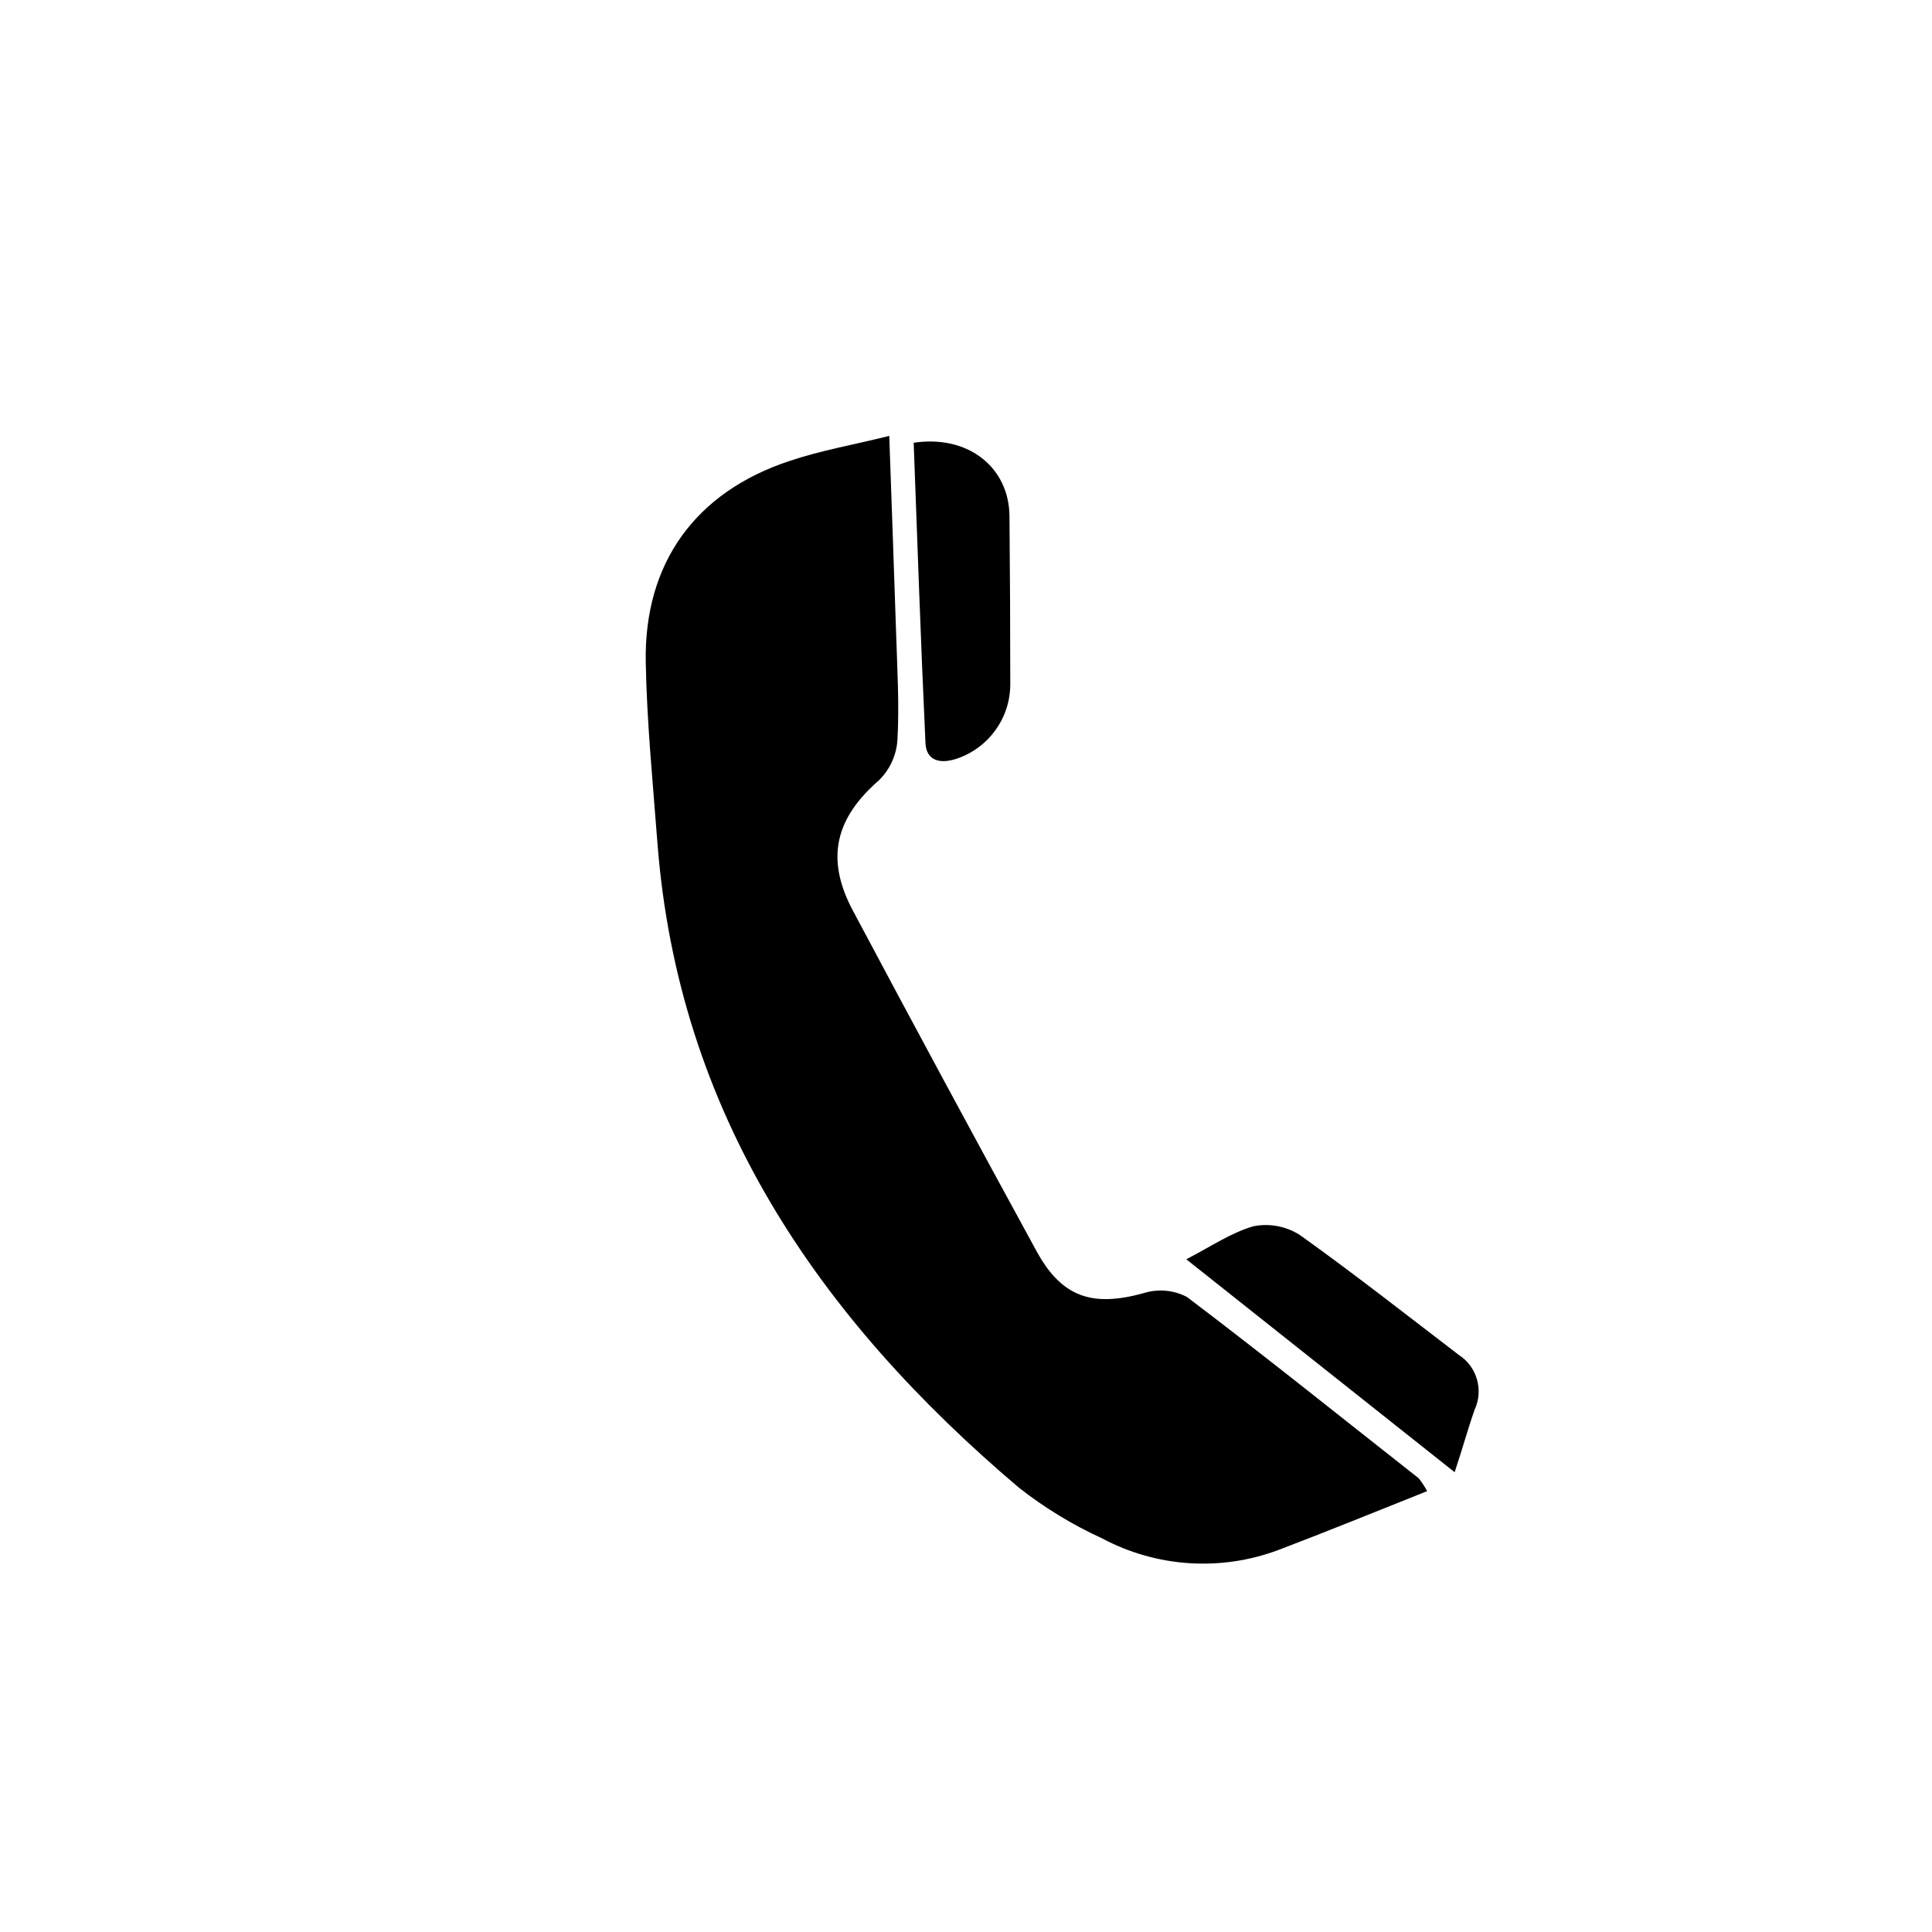
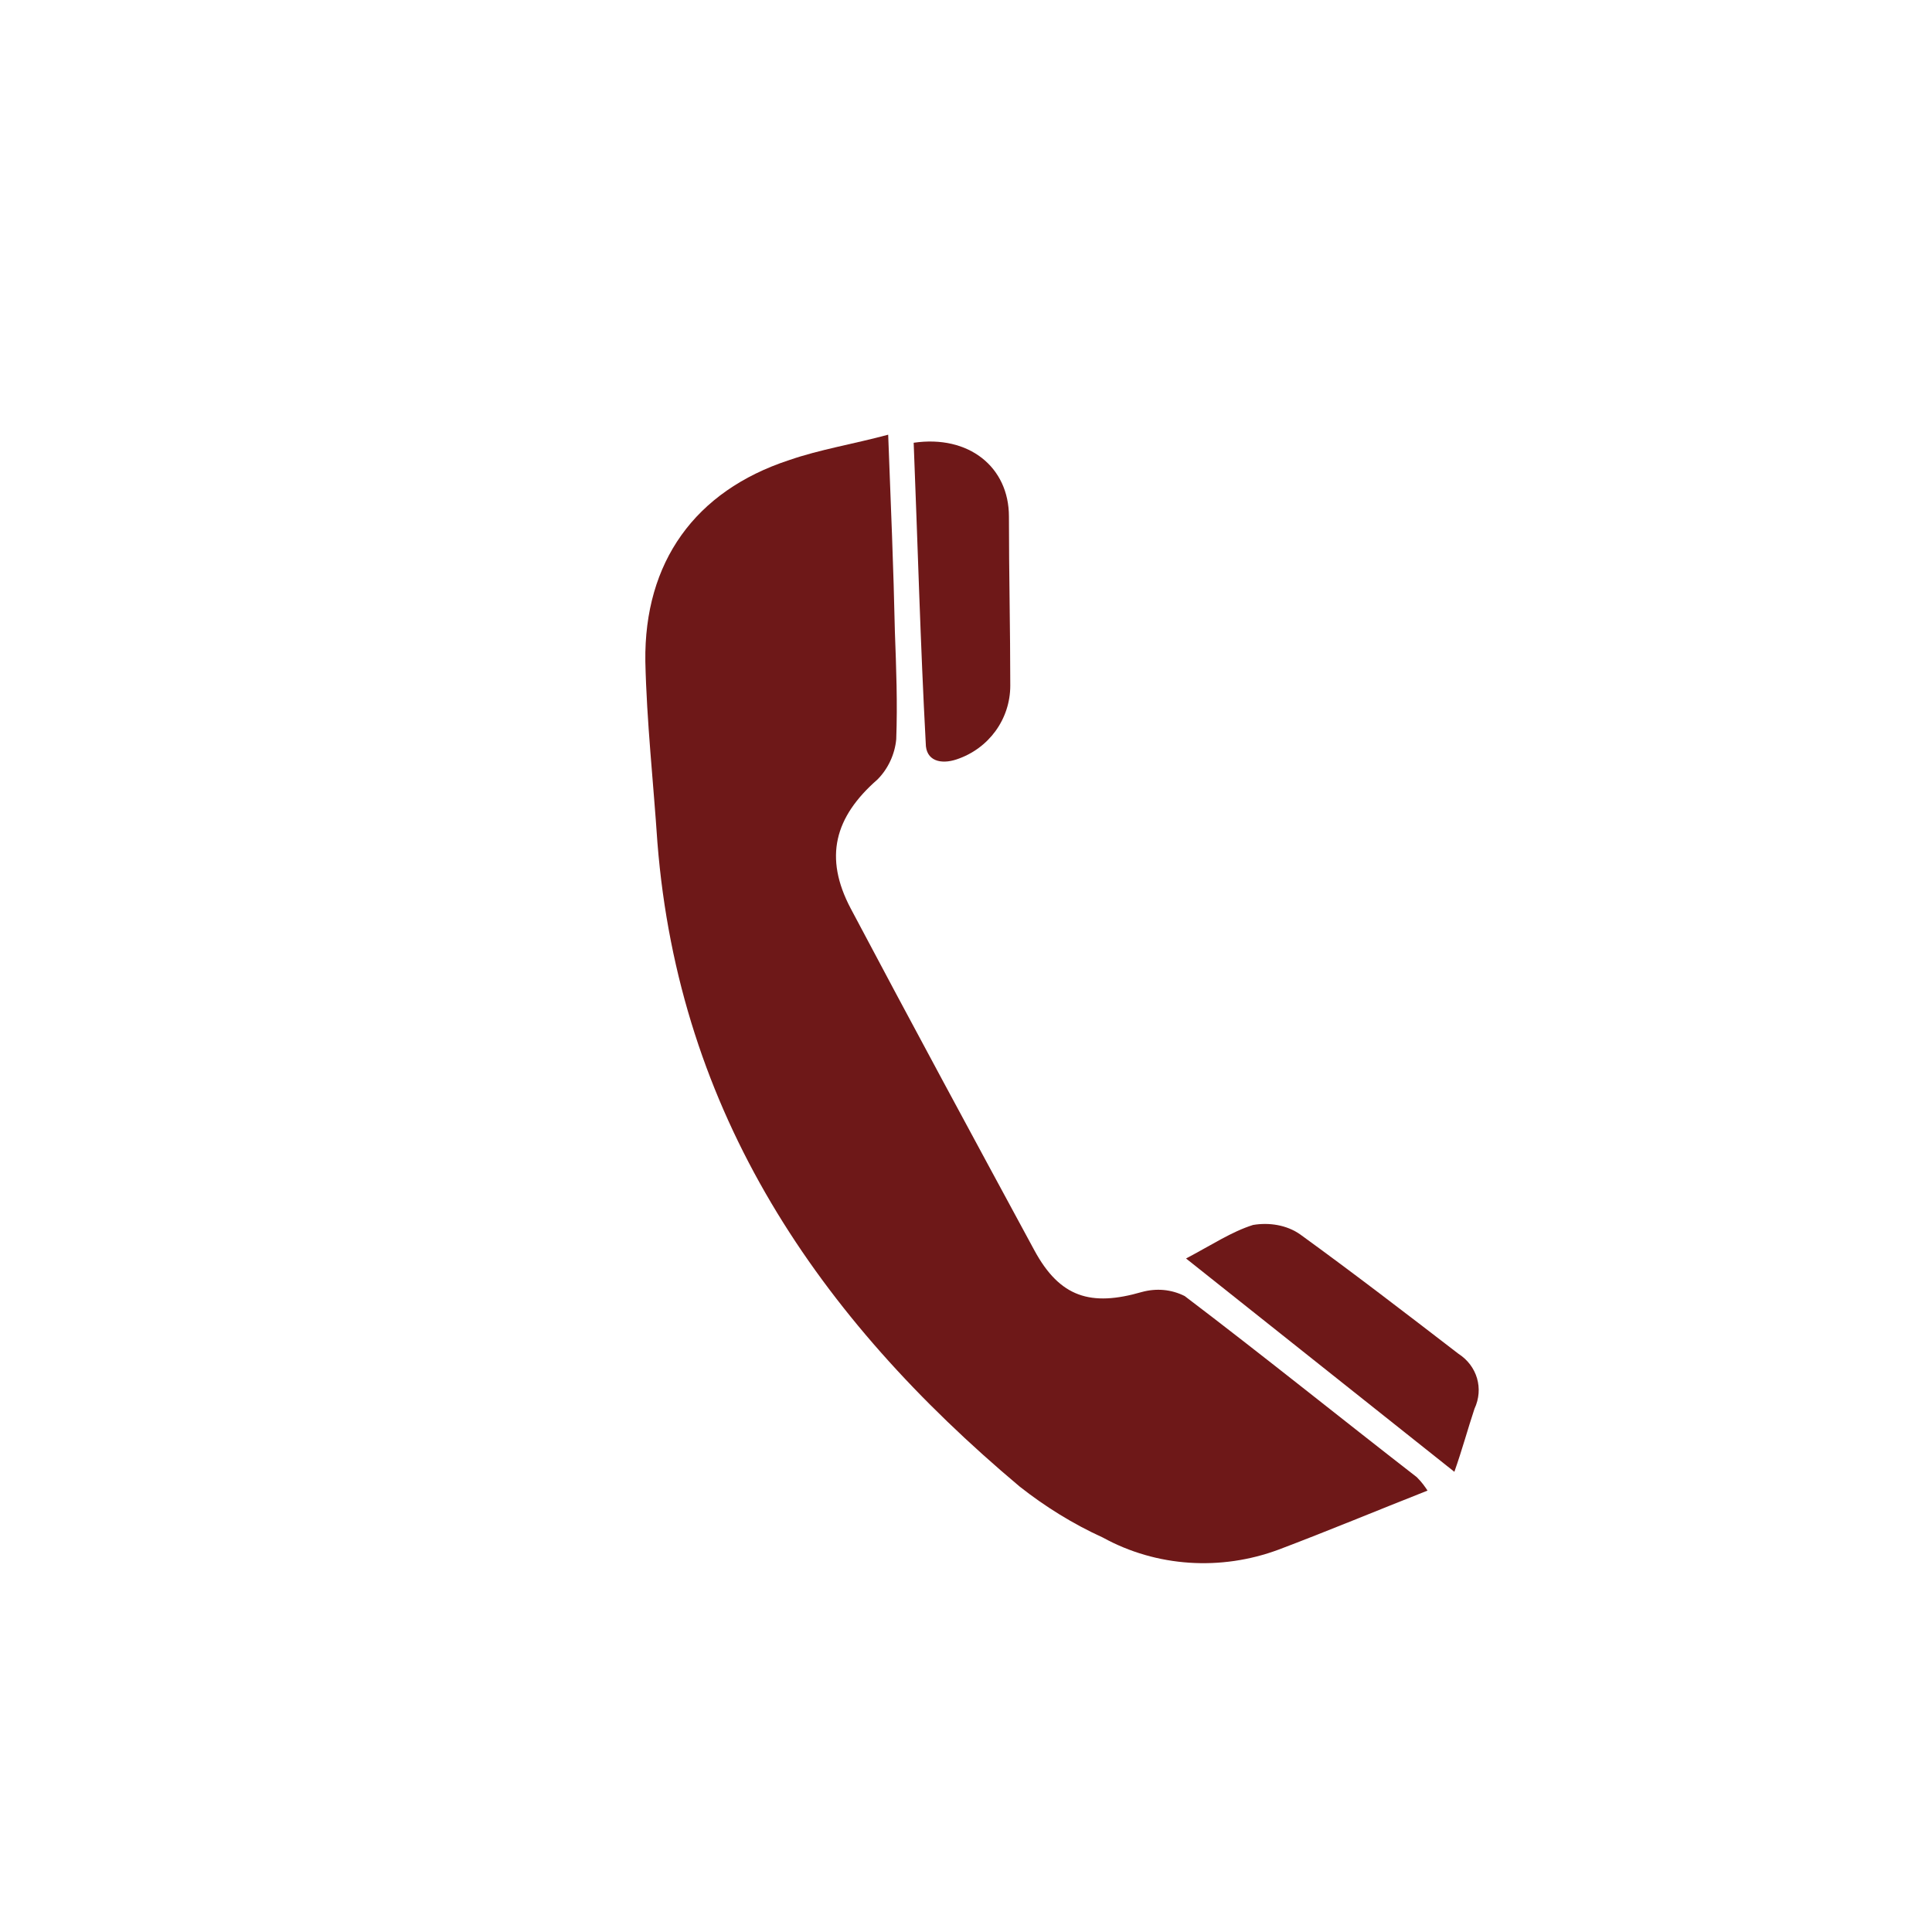
- <svg xmlns="http://www.w3.org/2000/svg" id="Layer_1" data-name="Layer 1" viewBox="0 0 144 144">
-   <path d="M106.37,111.14c-3.79,1.51-7.43,3-11.12,4.4a16,16,0,0,1-13.09-.87,30.93,30.93,0,0,1-6.22-3.79C61,98.22,50.56,83,49,62.82c-.34-4.49-.79-9-.87-13.47-.13-7.38,3.7-12.68,10.74-15,2.32-.78,4.76-1.2,7.41-1.86.18,5.25.36,10,.51,14.66.08,2.66.25,5.32.1,8a4.64,4.64,0,0,1-1.37,3c-3.24,2.82-4,5.8-2,9.63Q70.3,80.52,77.25,93.24c1.89,3.47,4.18,4.2,8,3.14a4.22,4.22,0,0,1,3.22.29c5.83,4.41,11.53,9,17.27,13.51A6.06,6.06,0,0,1,106.37,111.14Z" />
-   <path d="M108.42,109.73l-20-15.87c1.91-1,3.39-2,5-2.46a4.71,4.71,0,0,1,3.48.66c4,2.86,7.9,5.92,11.82,8.92a3.24,3.24,0,0,1,1.19,4.09C109.4,106.52,109,108,108.42,109.73Z" />
-   <path d="M68.1,33c4.06-.61,7.1,1.83,7.14,5.45q.06,6.3.06,12.59a5.85,5.85,0,0,1-4,5.51c-1.19.4-2.25.18-2.32-1.15C68.63,47.95,68.38,40.47,68.1,33Z" />
+ <svg xmlns="http://www.w3.org/2000/svg" version="1.1" id="Layer_1" x="0px" y="0px" viewBox="0 0 144 144" style="enable-background:new 0 0 144 144;" xml:space="preserve">
+   <style type="text/css">
+ 	.st0{fill:#6E1818;}
+ </style>
+   <path class="st0" d="M106.4,111.1c-3.8,1.5-7.4,3-11.1,4.4c-4.3,1.6-9.1,1.3-13.1-0.9c-2.2-1-4.3-2.3-6.2-3.8  C61,98.2,50.6,83,49,62.8c-0.3-4.5-0.8-9-0.9-13.5c-0.1-7.4,3.7-12.7,10.7-15c2.3-0.8,4.8-1.2,7.4-1.9c0.2,5.2,0.4,10,0.5,14.7  c0.1,2.7,0.2,5.3,0.1,8c-0.1,1.1-0.6,2.2-1.4,3c-3.2,2.8-4,5.8-2,9.6c4.5,8.5,9.1,17,13.7,25.5c1.9,3.5,4.2,4.2,8,3.1  c1.1-0.3,2.2-0.2,3.2,0.3c5.8,4.4,11.5,9,17.3,13.5C106,110.5,106.2,110.8,106.4,111.1z" />
+   <path class="st0" d="M108.4,109.7l-20-15.9c1.9-1,3.4-2,5-2.5c1.2-0.2,2.5,0,3.5,0.7c4,2.9,7.9,5.9,11.8,8.9  c1.4,0.9,1.9,2.6,1.2,4.1C109.4,106.5,109,108,108.4,109.7z" />
+   <path class="st0" d="M68.1,33c4.1-0.6,7.1,1.8,7.1,5.5c0,4.2,0.1,8.4,0.1,12.6c0,2.5-1.6,4.7-4,5.5C70.1,57,69,56.7,69,55.4  C68.6,48,68.4,40.5,68.1,33z" />
</svg>
